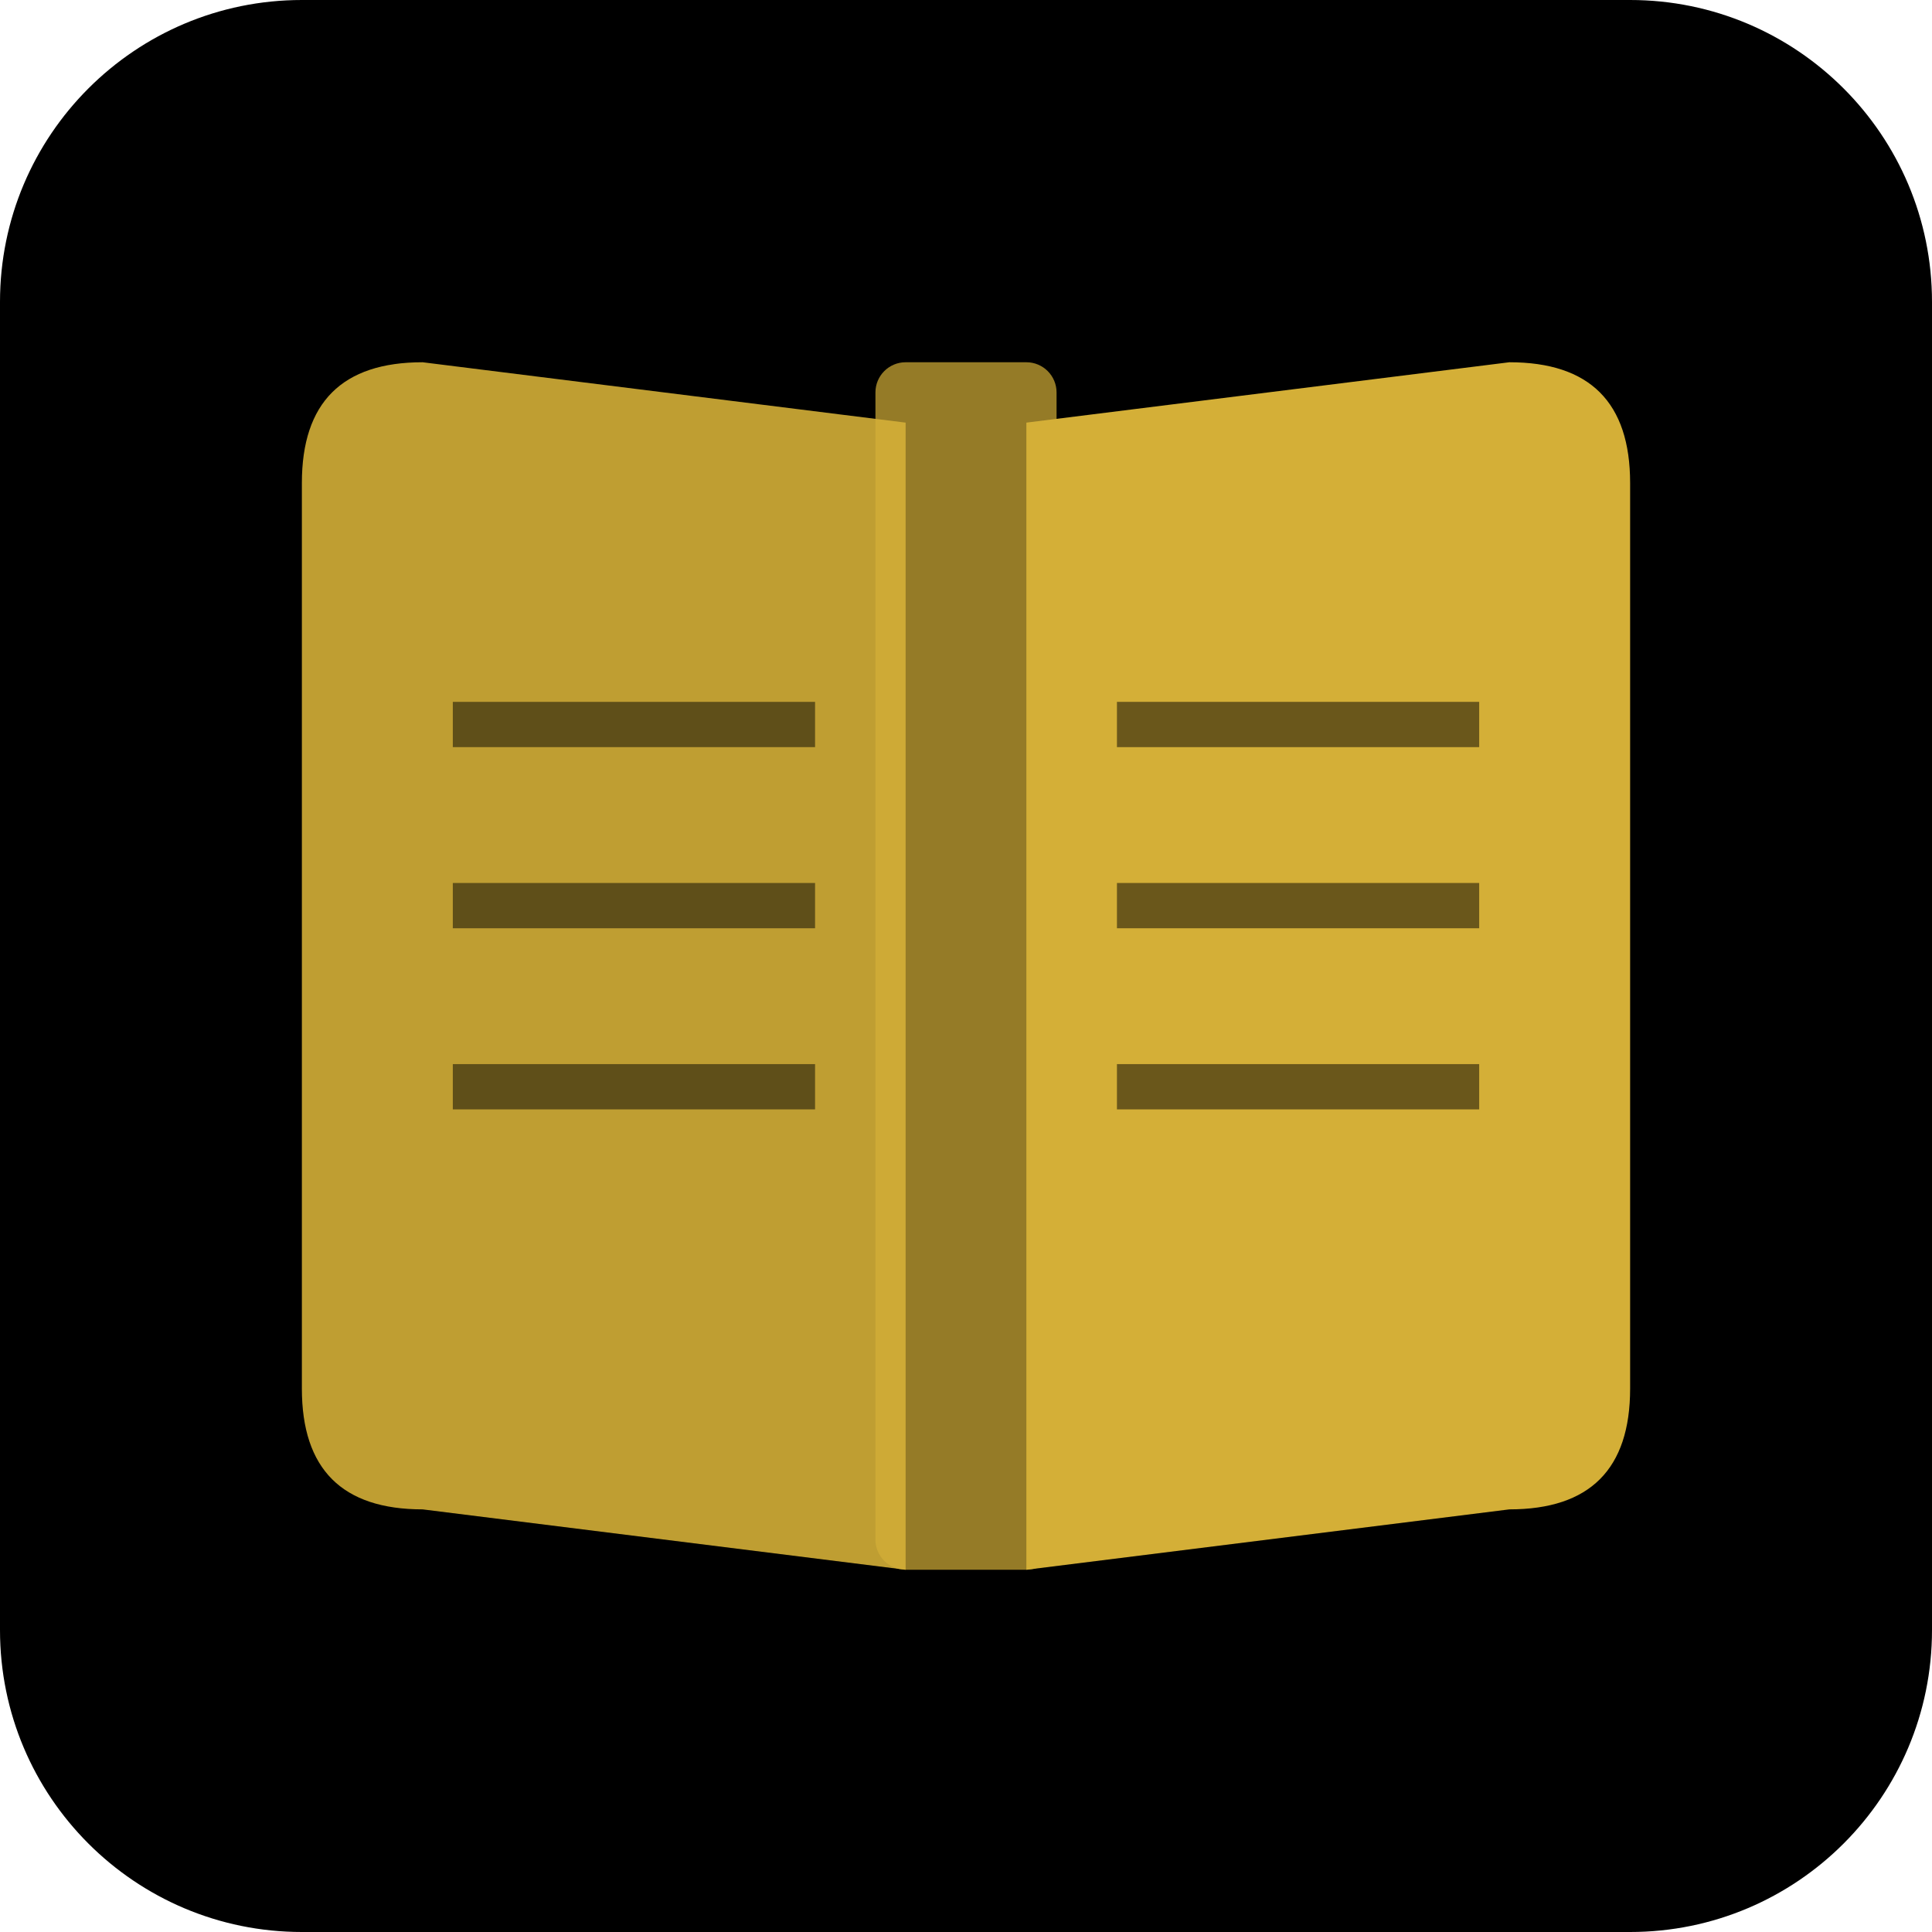
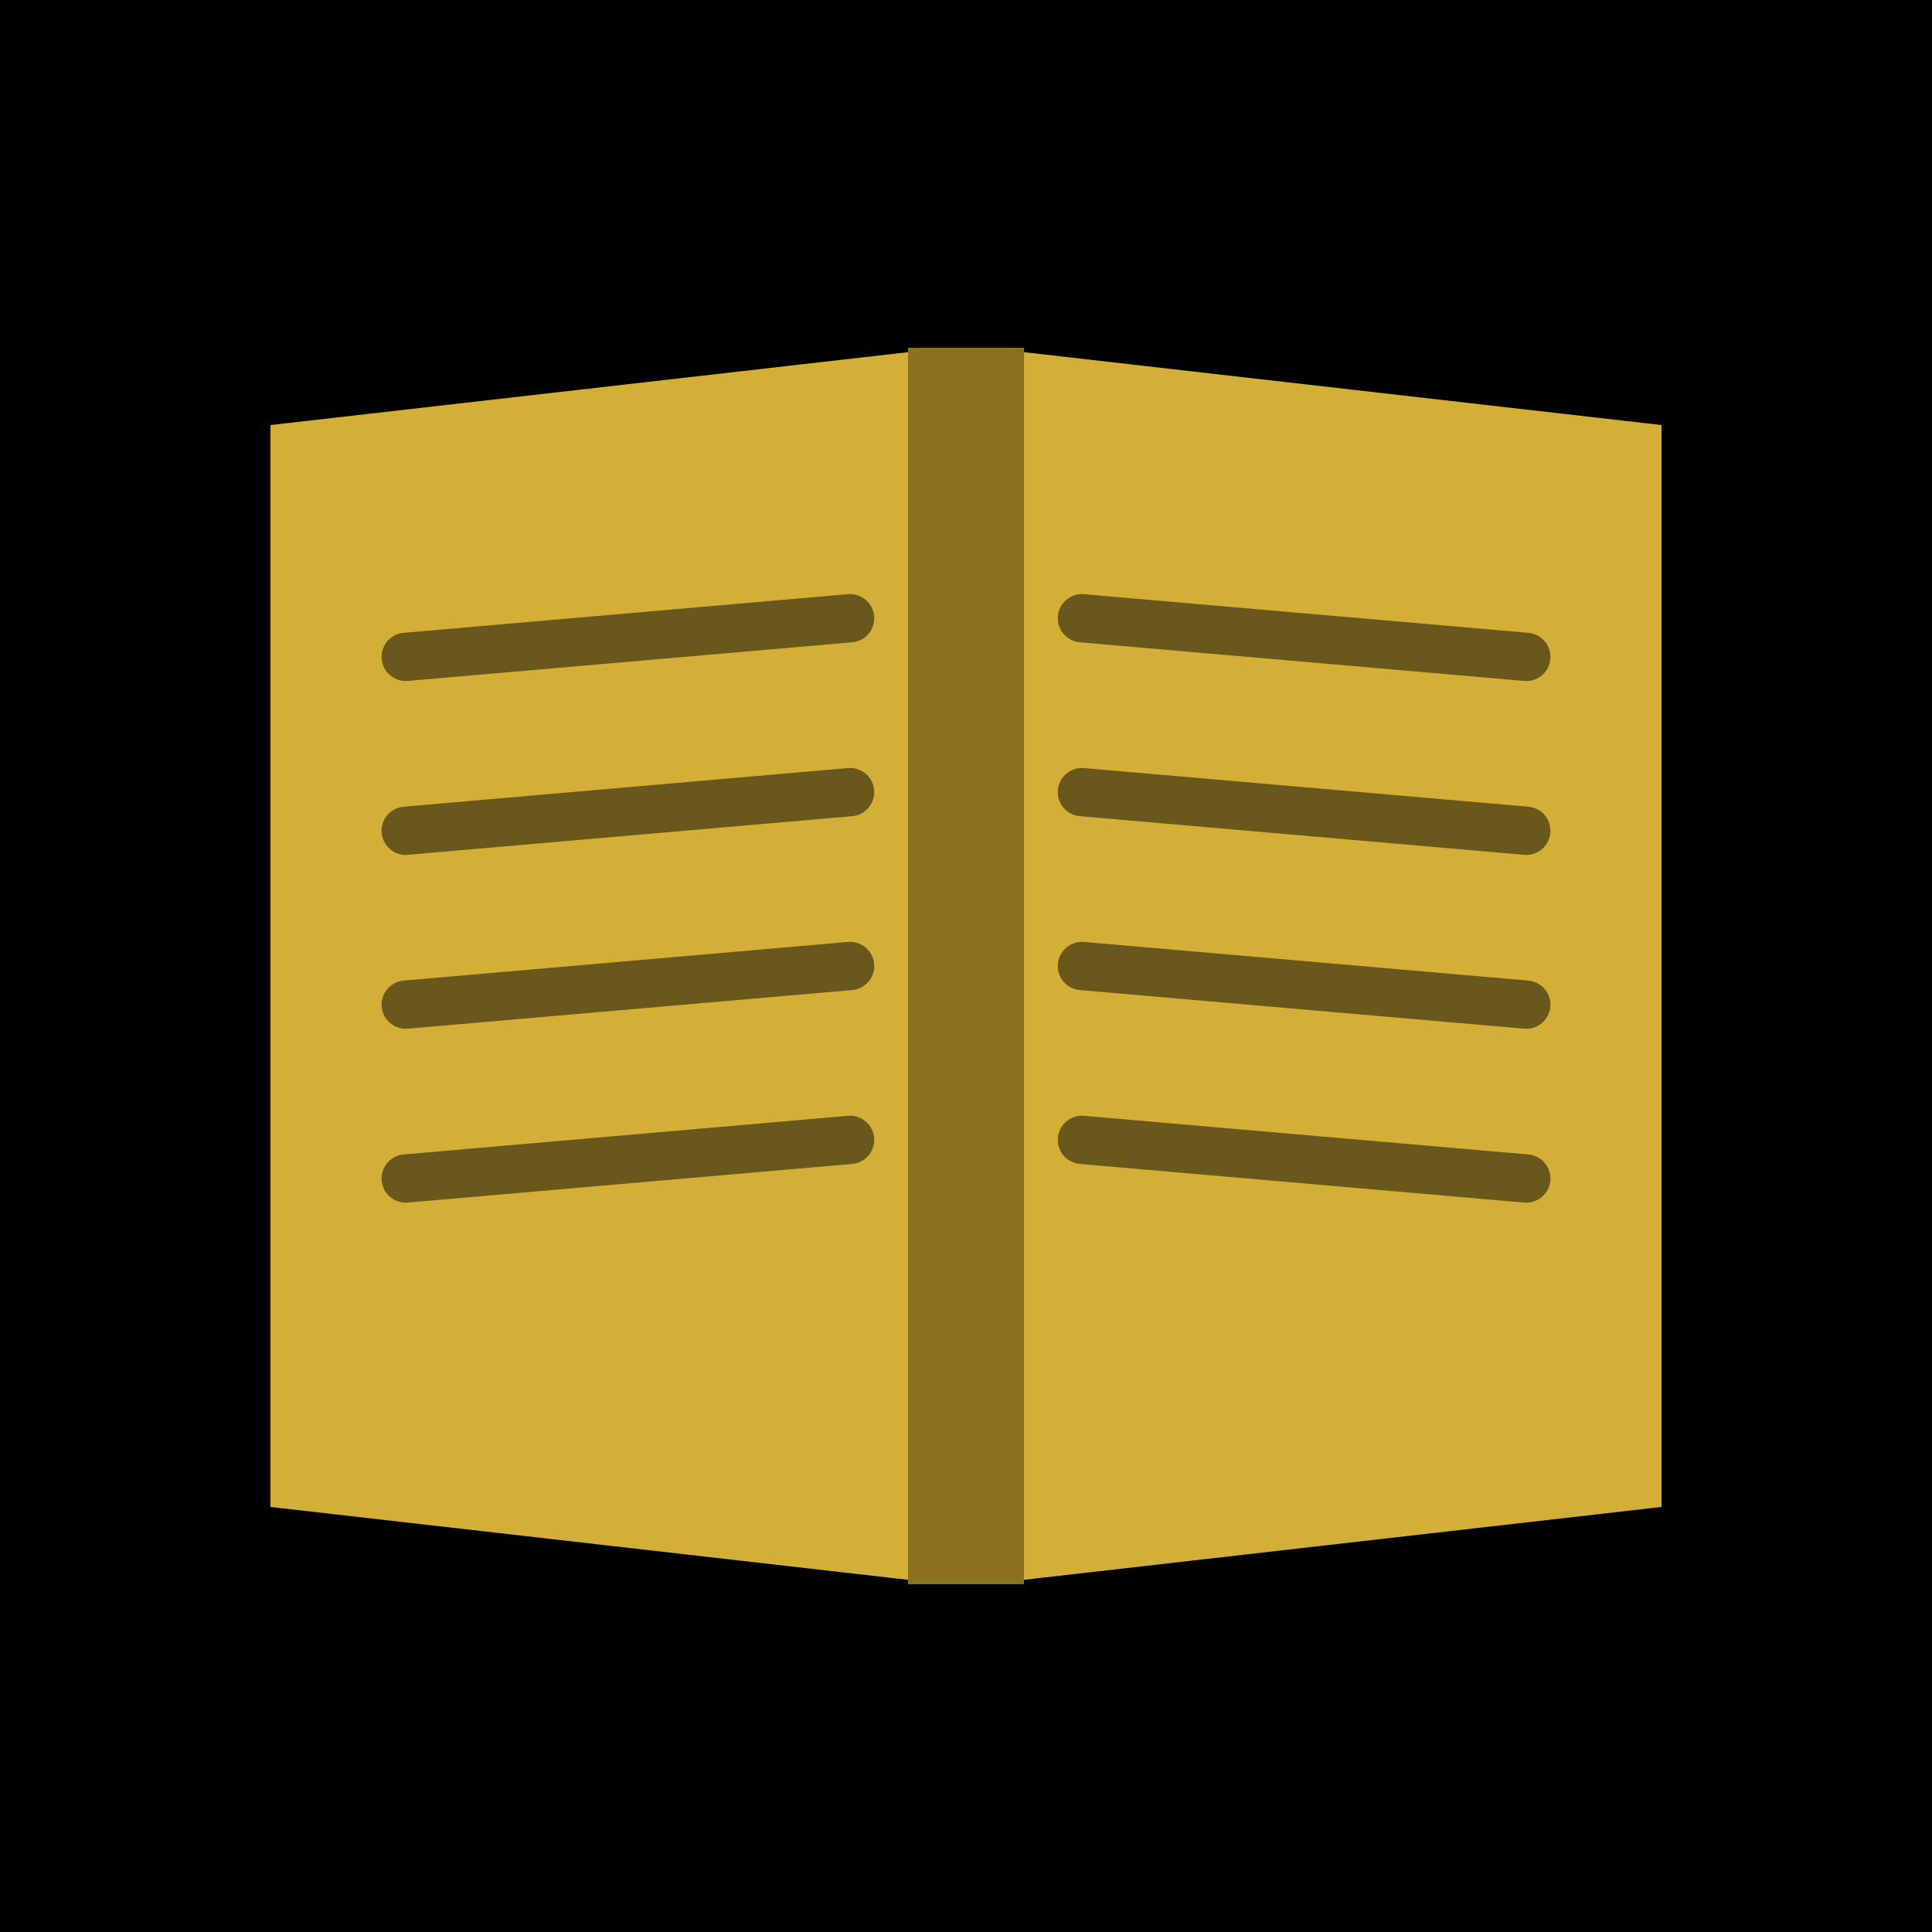
- <svg xmlns="http://www.w3.org/2000/svg" viewBox="0 0 64 64">
-   <rect width="64" height="64" rx="10" fill="#000000" />
-   <path d="M10 16 Q10 12 14 12 L30 14 L30 52 L14 50 Q10 50 10 46 Z" fill="#D4AF37" opacity="0.9" />
-   <path d="M54 16 Q54 12 50 12 L34 14 L34 52 L50 50 Q54 50 54 46 Z" fill="#D4AF37" />
-   <rect x="29" y="12" width="6" height="40" rx="1" fill="#D4AF37" opacity="0.7" />
-   <line x1="15" y1="24" x2="27" y2="24" stroke="#000000" stroke-width="1.5" opacity="0.5" />
-   <line x1="15" y1="30" x2="27" y2="30" stroke="#000000" stroke-width="1.5" opacity="0.5" />
-   <line x1="15" y1="36" x2="27" y2="36" stroke="#000000" stroke-width="1.5" opacity="0.5" />
-   <line x1="37" y1="24" x2="49" y2="24" stroke="#000000" stroke-width="1.5" opacity="0.5" />
-   <line x1="37" y1="30" x2="49" y2="30" stroke="#000000" stroke-width="1.5" opacity="0.5" />
-   <line x1="37" y1="36" x2="49" y2="36" stroke="#000000" stroke-width="1.5" opacity="0.5" />
+ <svg xmlns="http://www.w3.org/2000/svg" viewBox="0 0 100 100">
+   <rect width="100" height="100" fill="#000000" />
+   <path d="M14,22 L49,18 L49,82 L14,78 Z" fill="#D4AF37" />
+   <path d="M51,18 L86,22 L86,78 L51,82 Z" fill="#D4AF37" />
+   <rect x="47" y="18" width="6" height="64" fill="#8B7220" />
+   <line x1="21" y1="34" x2="44" y2="32" stroke="#000" stroke-width="2.5" stroke-linecap="round" opacity="0.5" />
+   <line x1="21" y1="43" x2="44" y2="41" stroke="#000" stroke-width="2.5" stroke-linecap="round" opacity="0.5" />
+   <line x1="21" y1="52" x2="44" y2="50" stroke="#000" stroke-width="2.5" stroke-linecap="round" opacity="0.5" />
+   <line x1="21" y1="61" x2="44" y2="59" stroke="#000" stroke-width="2.5" stroke-linecap="round" opacity="0.5" />
+   <line x1="56" y1="32" x2="79" y2="34" stroke="#000" stroke-width="2.5" stroke-linecap="round" opacity="0.5" />
+   <line x1="56" y1="41" x2="79" y2="43" stroke="#000" stroke-width="2.5" stroke-linecap="round" opacity="0.5" />
+   <line x1="56" y1="50" x2="79" y2="52" stroke="#000" stroke-width="2.5" stroke-linecap="round" opacity="0.5" />
+   <line x1="56" y1="59" x2="79" y2="61" stroke="#000" stroke-width="2.5" stroke-linecap="round" opacity="0.5" />
</svg>
